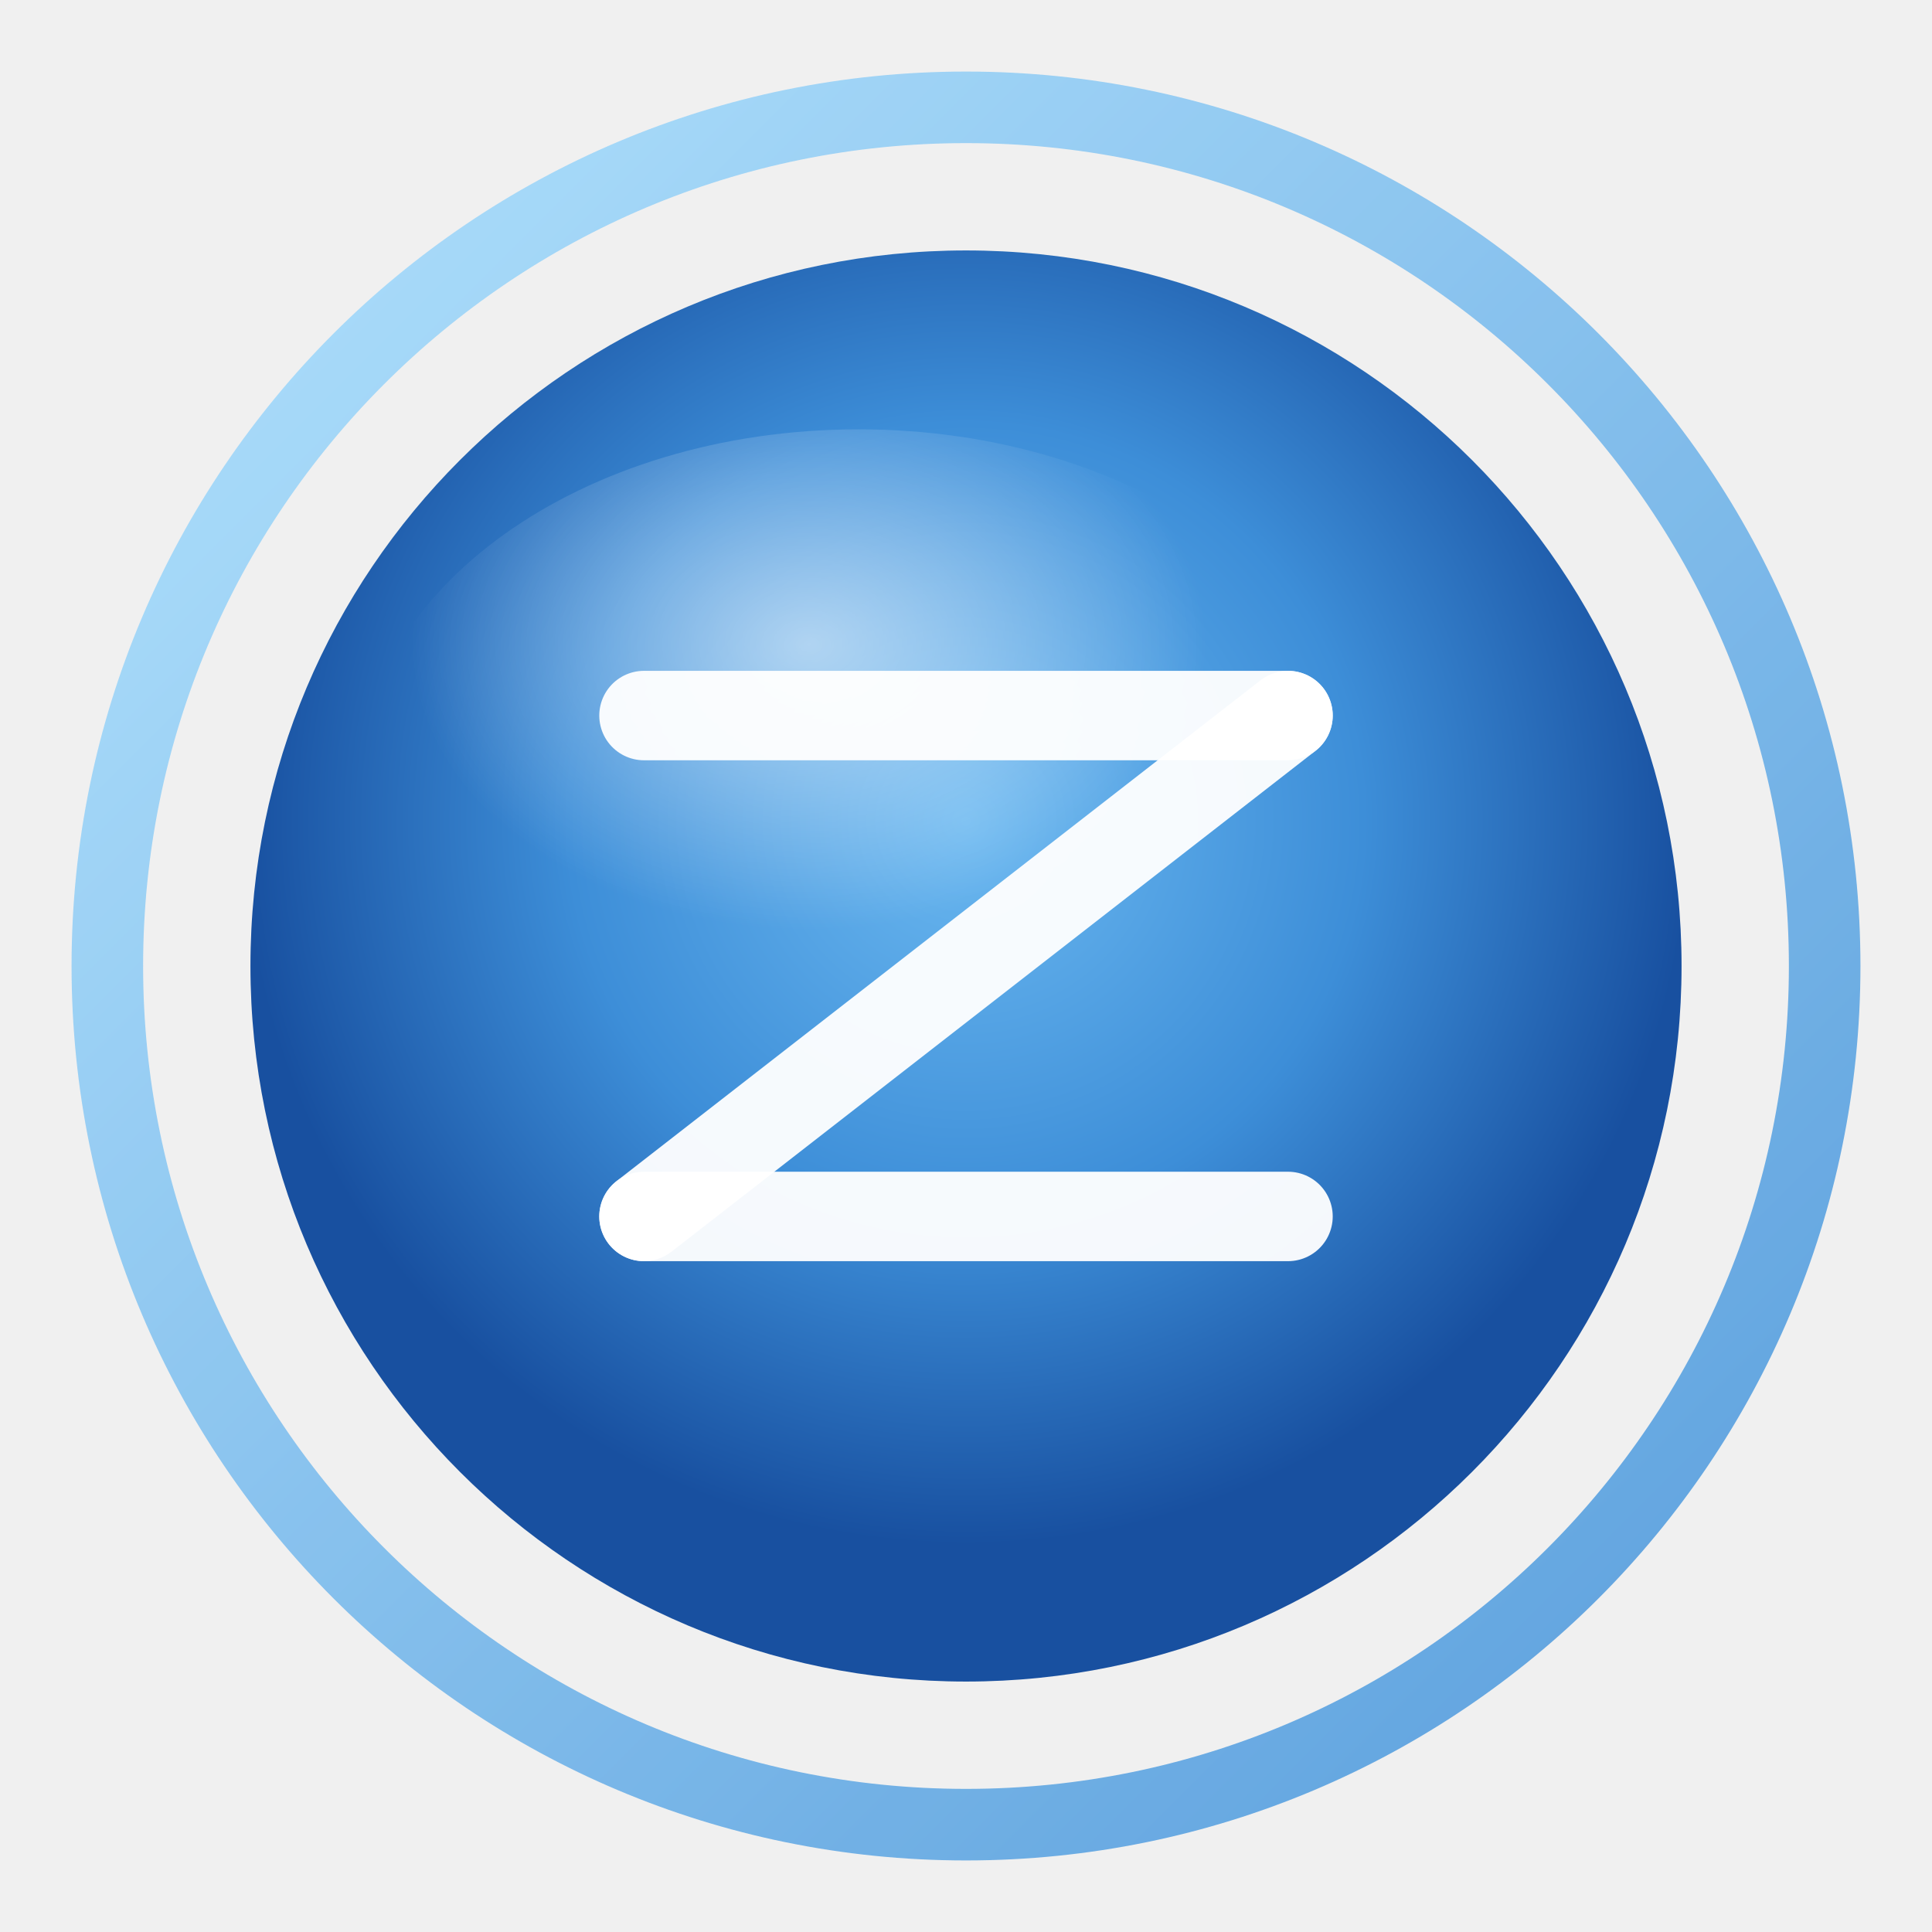
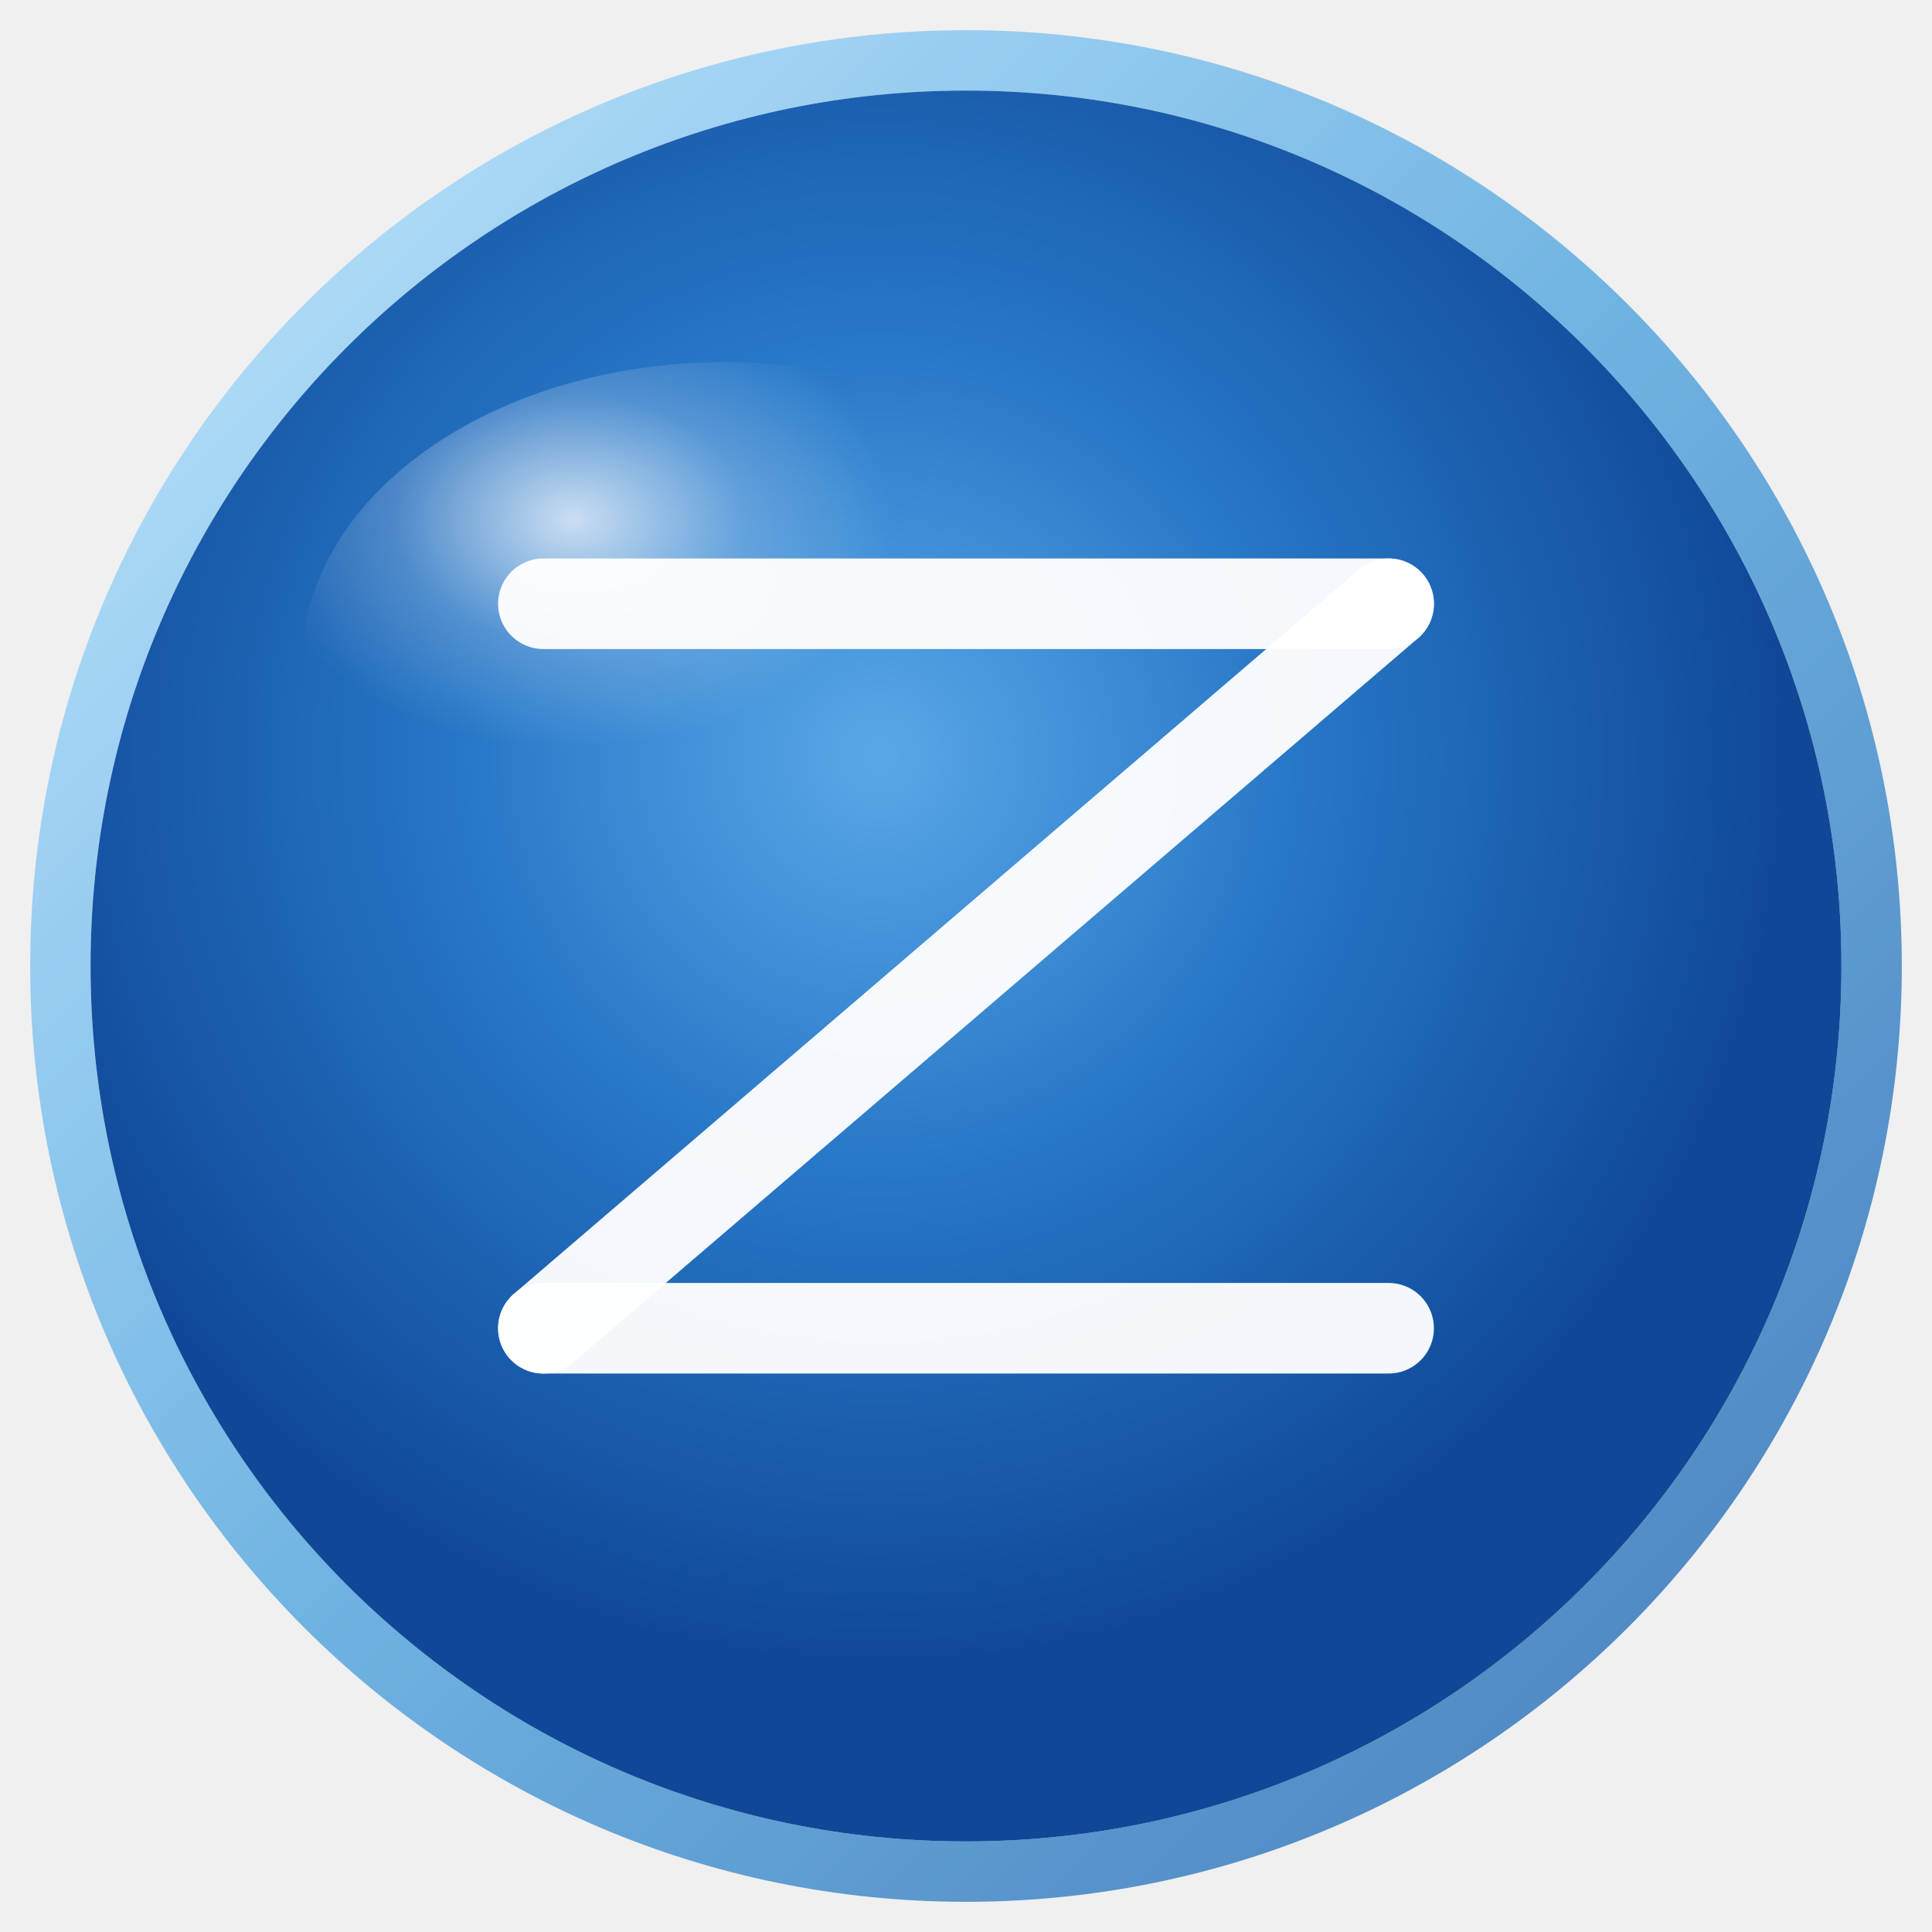
- <svg xmlns="http://www.w3.org/2000/svg" viewBox="0 0 54 54">
+ <svg xmlns="http://www.w3.org/2000/svg" viewBox="0 0 64 64">
  <defs>
-     <radialGradient id="orbBg" cx="50%" cy="40%" r="50%">
-       <stop offset="0%" stop-color="#6BB8F0" />
-       <stop offset="55%" stop-color="#3D8ED8" />
-       <stop offset="100%" stop-color="#1850A0" />
+     <radialGradient id="orbBg" cx="45%" cy="38%" r="52%">
+       <stop offset="0%" stop-color="#5AA8E8" />
+       <stop offset="45%" stop-color="#2878C8" />
+       <stop offset="100%" stop-color="#104898" />
    </radialGradient>
-     <radialGradient id="orbHighlight" cx="45%" cy="30%" r="40%">
-       <stop offset="0%" stop-color="white" stop-opacity="0.55" />
+     <radialGradient id="orbHighlight" cx="32%" cy="26%" r="38%">
+       <stop offset="0%" stop-color="white" stop-opacity="0.75" />
+       <stop offset="55%" stop-color="white" stop-opacity="0.20" />
      <stop offset="100%" stop-color="white" stop-opacity="0" />
    </radialGradient>
    <linearGradient id="orbRing" x1="0%" y1="0%" x2="100%" y2="100%">
-       <stop offset="0%" stop-color="#A8E0FF" />
-       <stop offset="100%" stop-color="#3D8ED8" />
+       <stop offset="0%" stop-color="#B8E4FF" />
+       <stop offset="50%" stop-color="#58A8E0" />
+       <stop offset="100%" stop-color="#2868B0" />
    </linearGradient>
  </defs>
-   <circle cx="27" cy="27" r="24" fill="none" stroke="url(#orbRing)" stroke-width="2" opacity="0.85" />
-   <circle cx="27" cy="27" r="20" fill="url(#orbBg)" />
+   <circle cx="32" cy="32" r="30" fill="none" stroke="url(#orbRing)" stroke-width="2" opacity="0.85" />
+   <circle cx="32" cy="32" r="29" fill="url(#orbBg)" />
  <ellipse cx="24" cy="22" rx="14" ry="10" fill="url(#orbHighlight)" />
-   <line x1="18" y1="20" x2="36" y2="20" stroke="white" stroke-width="2.5" stroke-linecap="round" opacity="0.95" />
-   <line x1="36" y1="20" x2="18" y2="34" stroke="white" stroke-width="2.5" stroke-linecap="round" opacity="0.95" />
-   <line x1="18" y1="34" x2="36" y2="34" stroke="white" stroke-width="2.5" stroke-linecap="round" opacity="0.95" />
+   <line x1="18" y1="20" x2="46" y2="20" stroke="white" stroke-width="3" stroke-linecap="round" opacity="0.95" />
+   <line x1="46" y1="20" x2="18" y2="44" stroke="white" stroke-width="3" stroke-linecap="round" opacity="0.95" />
+   <line x1="18" y1="44" x2="46" y2="44" stroke="white" stroke-width="3" stroke-linecap="round" opacity="0.95" />
</svg>
